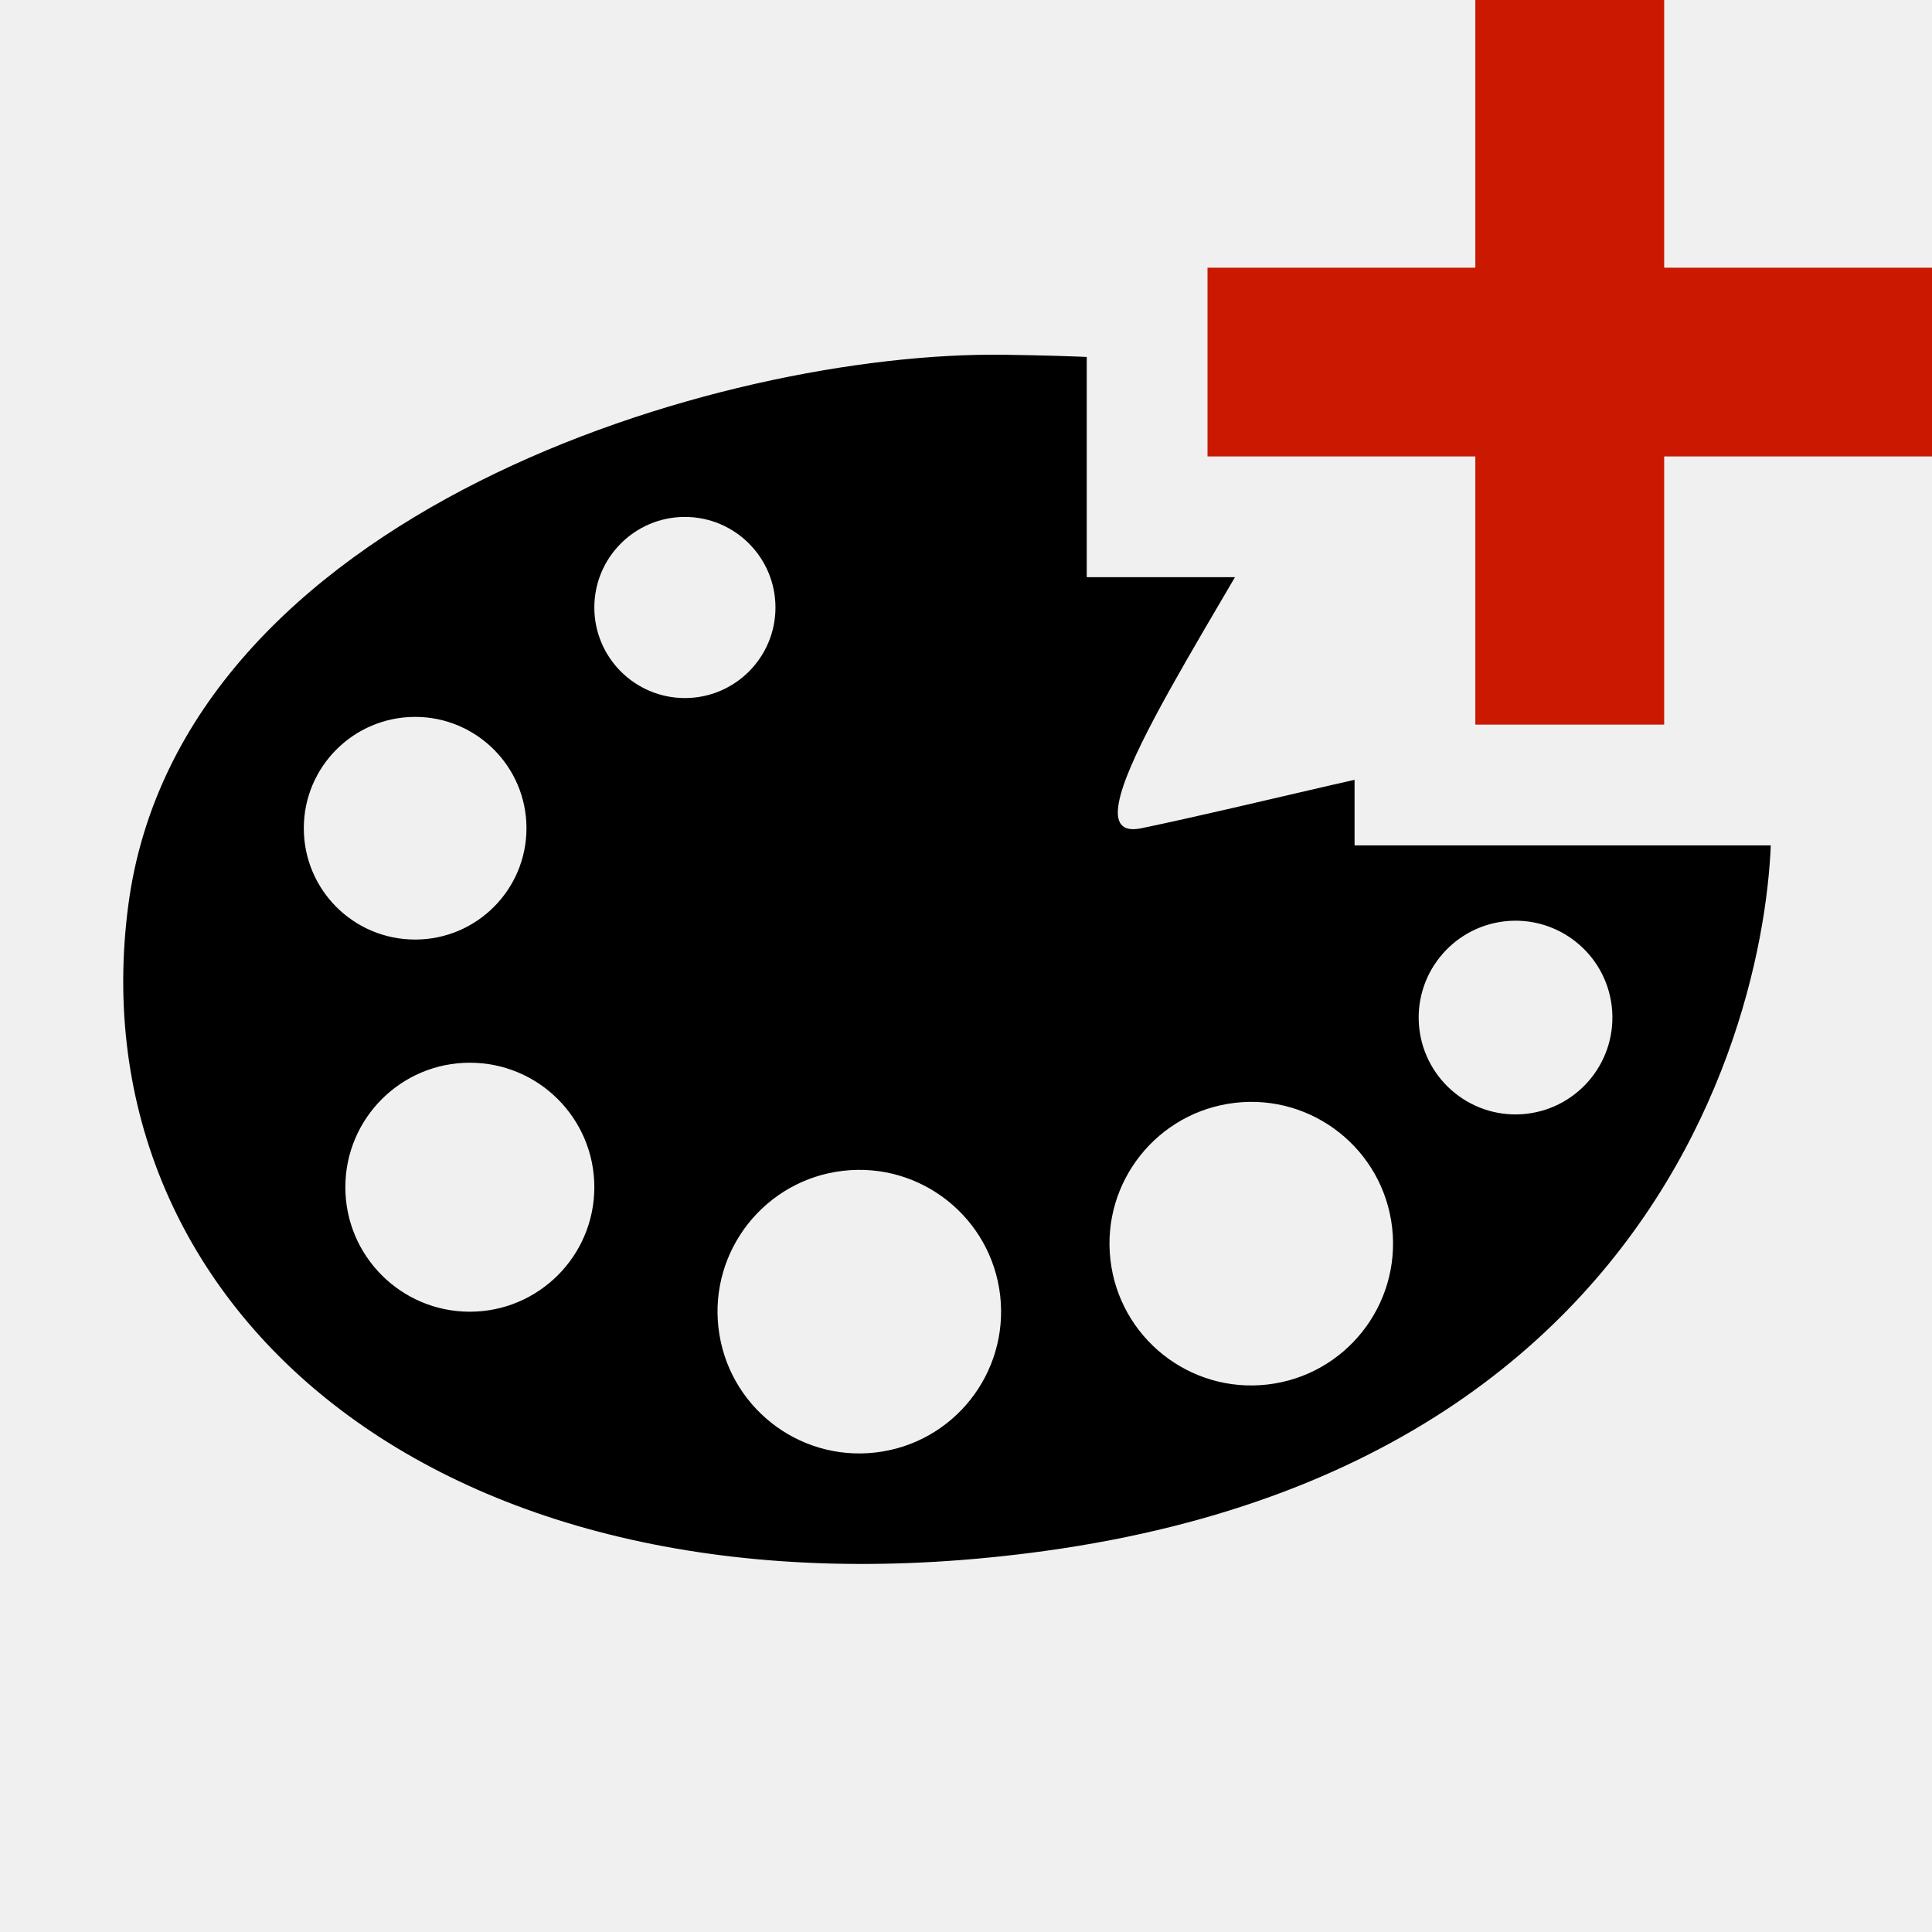
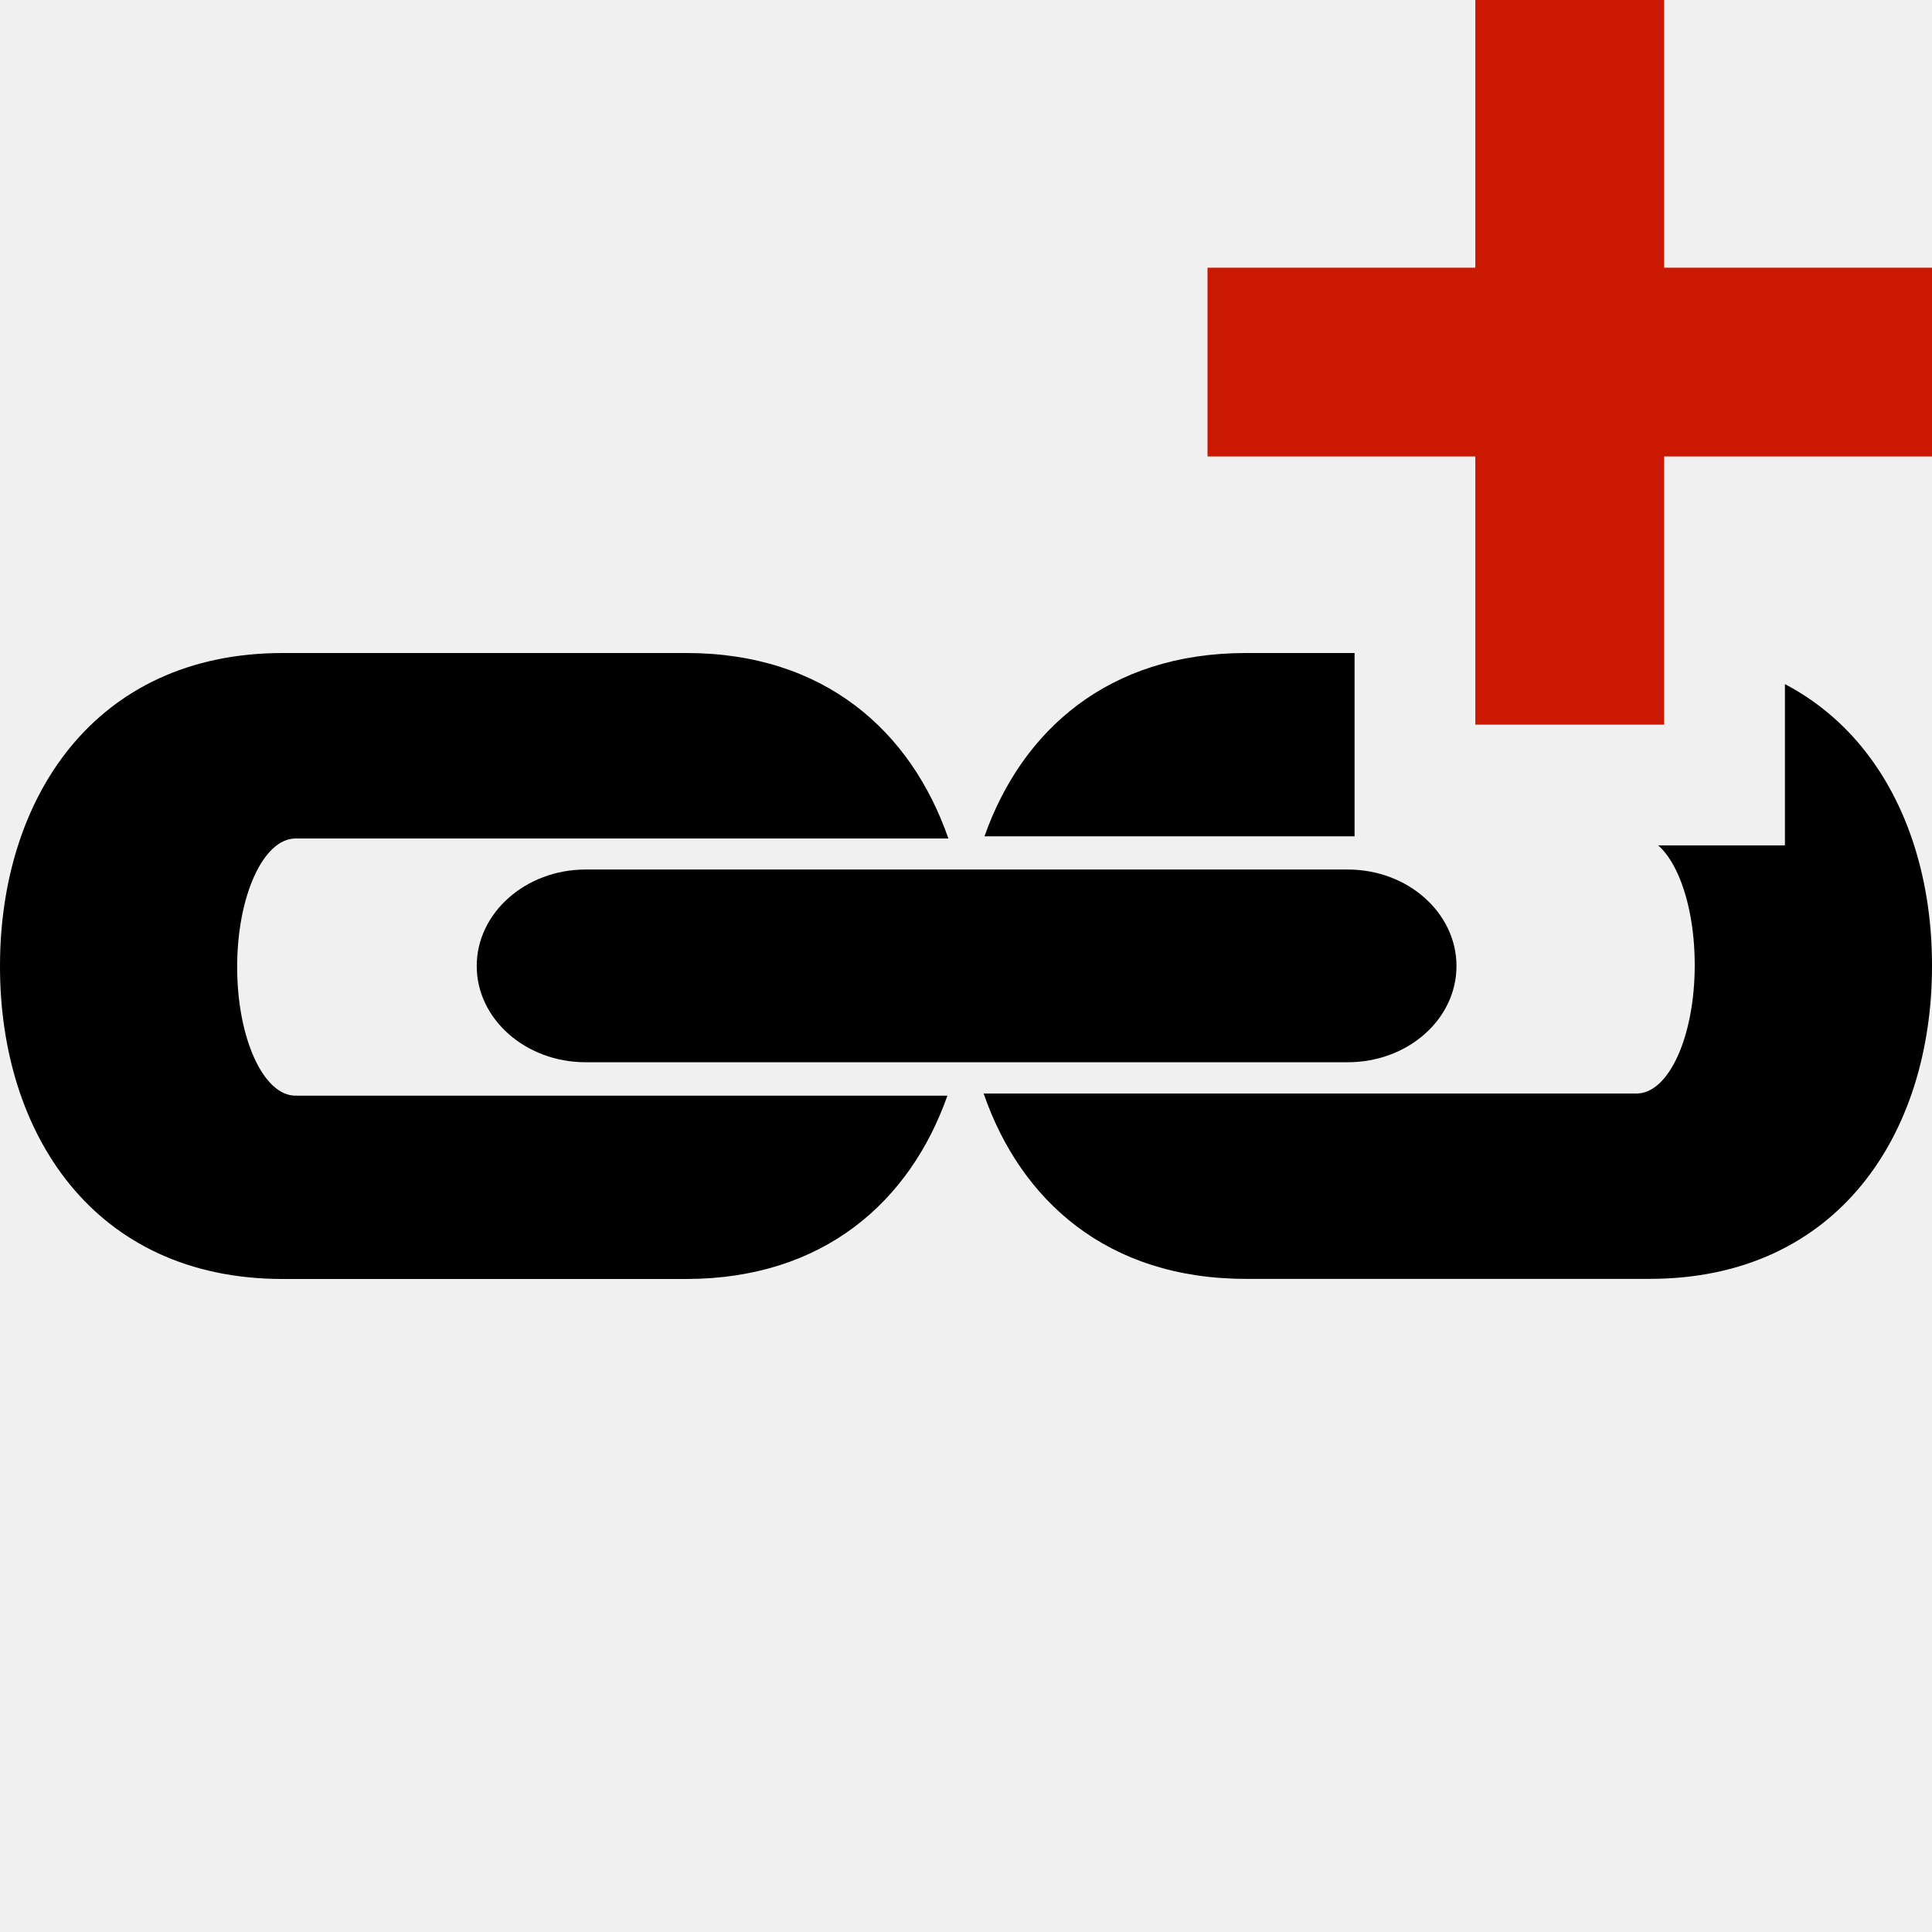
<svg xmlns="http://www.w3.org/2000/svg" width="16px" height="16px" viewBox="0 0 16 16" shape-rendering="geometricPrecision" fill="#000">
  <defs>
    <mask id="add-path">
      <rect fill="#fff" width="100%" height="100%" />
      <polygon points="14.782,1.217 14.782,-1 11.218,-1 11.218,1.217 9,1.217 9,4.78 11.218,4.78 11.218,7.001 14.782,7.001 14.782,4.78 17,4.78 17,1.217 " fill="#000" />
    </mask>
  </defs>
  <polygon points="16,2.217 13.782,2.217 13.782,0 12.218,0 12.218,2.217 10,2.217 10,3.78 12.218,3.78 12.218,6.001 13.782,6.001 13.782,3.78 16,3.78 " fill="#cb1800" />
  <g mask="url(#add-path)">
-     <path d="M14.625,6.406c-0.281-0.844-3.277,0.058-5.172,0.453C8.78,7,10.005,5.24,10.688,3.969 c0.398-0.742-0.031-1-2.375-1.031C5.969,2.906,1.489,4.244,1.062,7.5c-0.438,3.344,2.625,6.031,7.594,5.344 C14.606,12.021,14.82,6.991,14.625,6.406z M2.516,6.859c0-0.509,0.413-0.922,0.922-0.922c0.509,0,0.922,0.413,0.922,0.922 c0,0.509-0.413,0.922-0.922,0.922C2.928,7.781,2.516,7.369,2.516,6.859z M3.891,10.863c-0.57,0-1.031-0.462-1.031-1.031 c0-0.57,0.462-1.031,1.031-1.031c0.57,0,1.031,0.462,1.031,1.031C4.922,10.401,4.46,10.863,3.891,10.863z M4.922,5.031 c0-0.414,0.336-0.75,0.75-0.75c0.414,0,0.75,0.336,0.75,0.75c0,0.414-0.336,0.75-0.75,0.75C5.258,5.781,4.922,5.445,4.922,5.031z M7.25,12.029c-0.644,0.074-1.226-0.389-1.3-1.033c-0.074-0.644,0.389-1.226,1.033-1.3c0.644-0.074,1.226,0.389,1.3,1.033 C8.356,11.374,7.894,11.955,7.25,12.029z M10.496,11.466c-0.644,0.074-1.226-0.389-1.3-1.033c-0.074-0.644,0.389-1.226,1.033-1.3 c0.644-0.074,1.226,0.389,1.3,1.033C11.602,10.81,11.14,11.392,10.496,11.466z M12.642,9.224c-0.44,0.05-0.837-0.266-0.888-0.706 c-0.05-0.44,0.266-0.837,0.706-0.888c0.44-0.05,0.838,0.266,0.888,0.706C13.398,8.776,13.082,9.173,12.642,9.224z" />
+     <g>
+       <g>
+         <g>
+           <g>
+             <path d="M13.658,5.408h-3.342C9.18,5.409,8.463,6.048,8.153,6.926h5.392v0.002c0.004,0,0.006-0.002,0.008-0.002 c0.27,0,0.482,0.479,0.482,1.066c0,0.588-0.213,1.064-0.482,1.064H8.146c0.307,0.888,1.026,1.535,2.171,1.535h3.342 C15.223,10.592,16,9.385,16,8C16.002,6.615,15.225,5.408,13.658,5.408z" />
+           </g>
+         </g>
+         <g>
+           <g>
+             <path d="M2.454,9.074V9.072c-0.002,0-0.004,0.002-0.006,0.002c-0.268,0-0.484-0.479-0.484-1.066 c0-0.588,0.217-1.064,0.484-1.064h5.406C7.546,6.056,6.828,5.408,5.684,5.408H2.342C0.78,5.408,0,6.615,0,8 c-0.002,1.385,0.777,2.592,2.342,2.592h3.342c1.135-0.001,1.852-0.64,2.162-1.518H2.454z" />
+           </g>
+         </g>
+       </g>
+       <path d="M11.162,7.201H4.85C4.352,7.201,3.948,7.561,3.948,8c0,0.439,0.404,0.797,0.902,0.797h6.312c0.498,0,0.9-0.357,0.9-0.797 C12.062,7.561,11.66,7.201,11.162,7.201z" />
+     </g>
  </g>
</svg>
